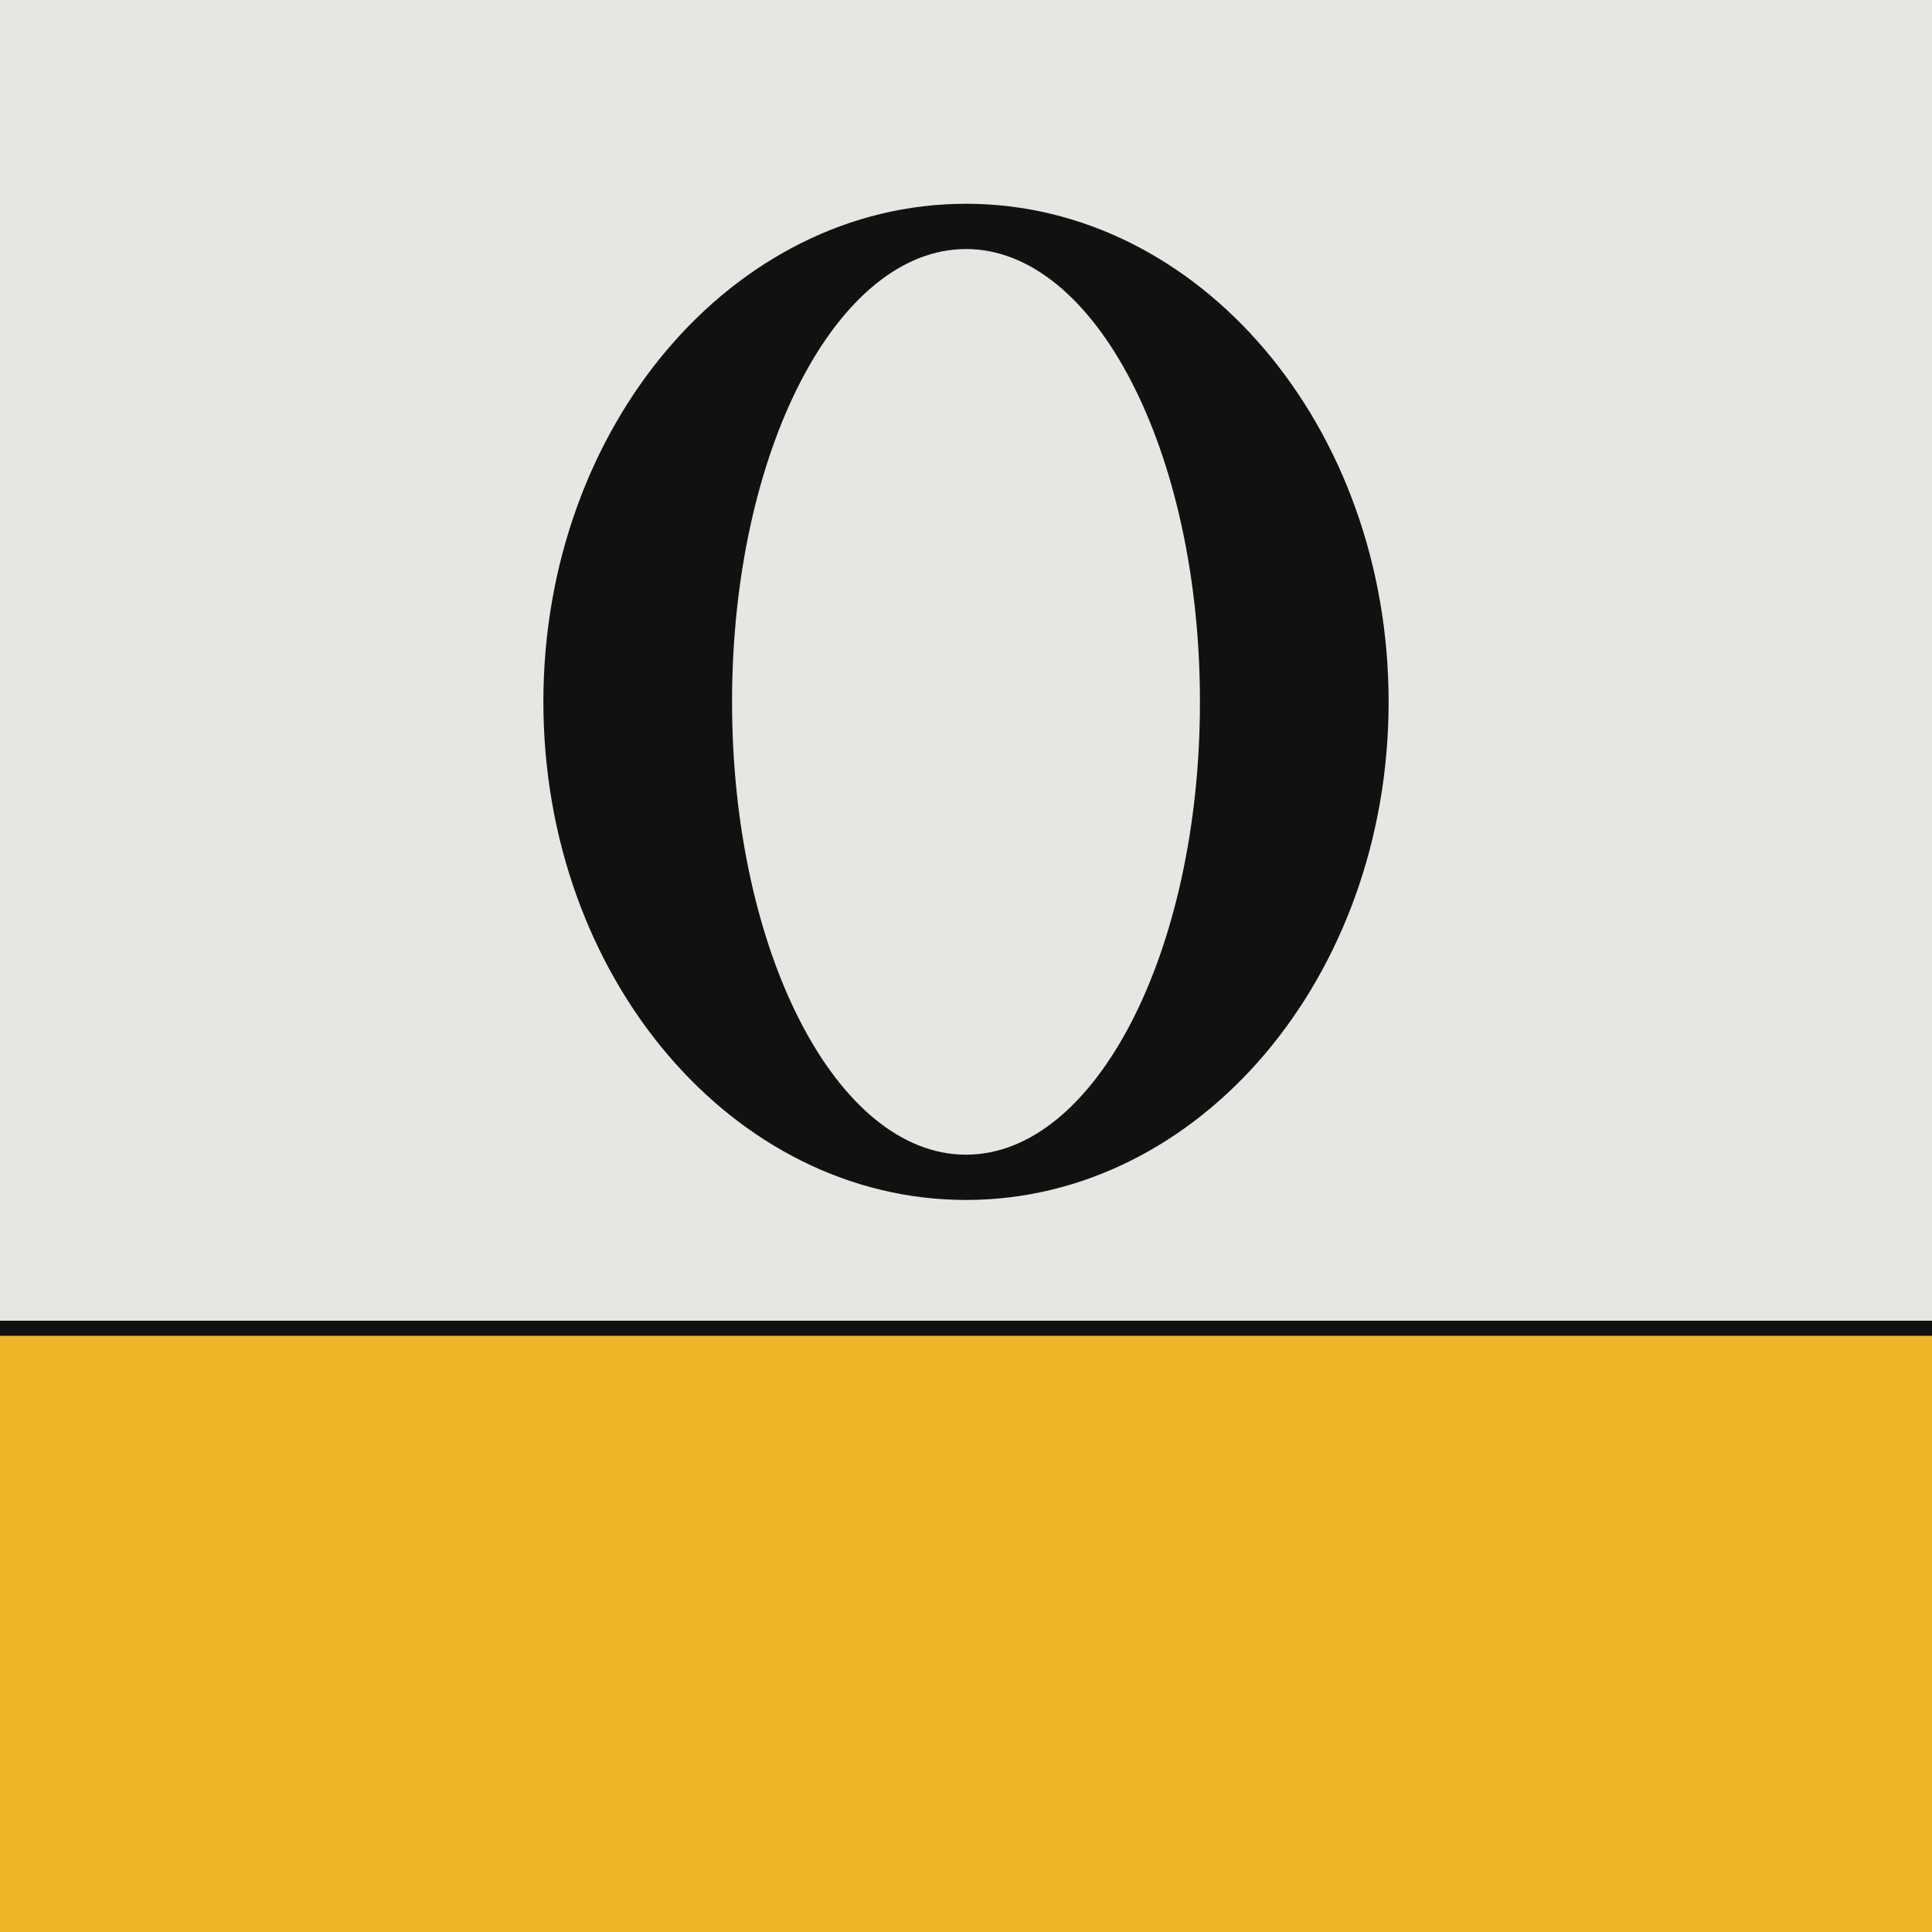
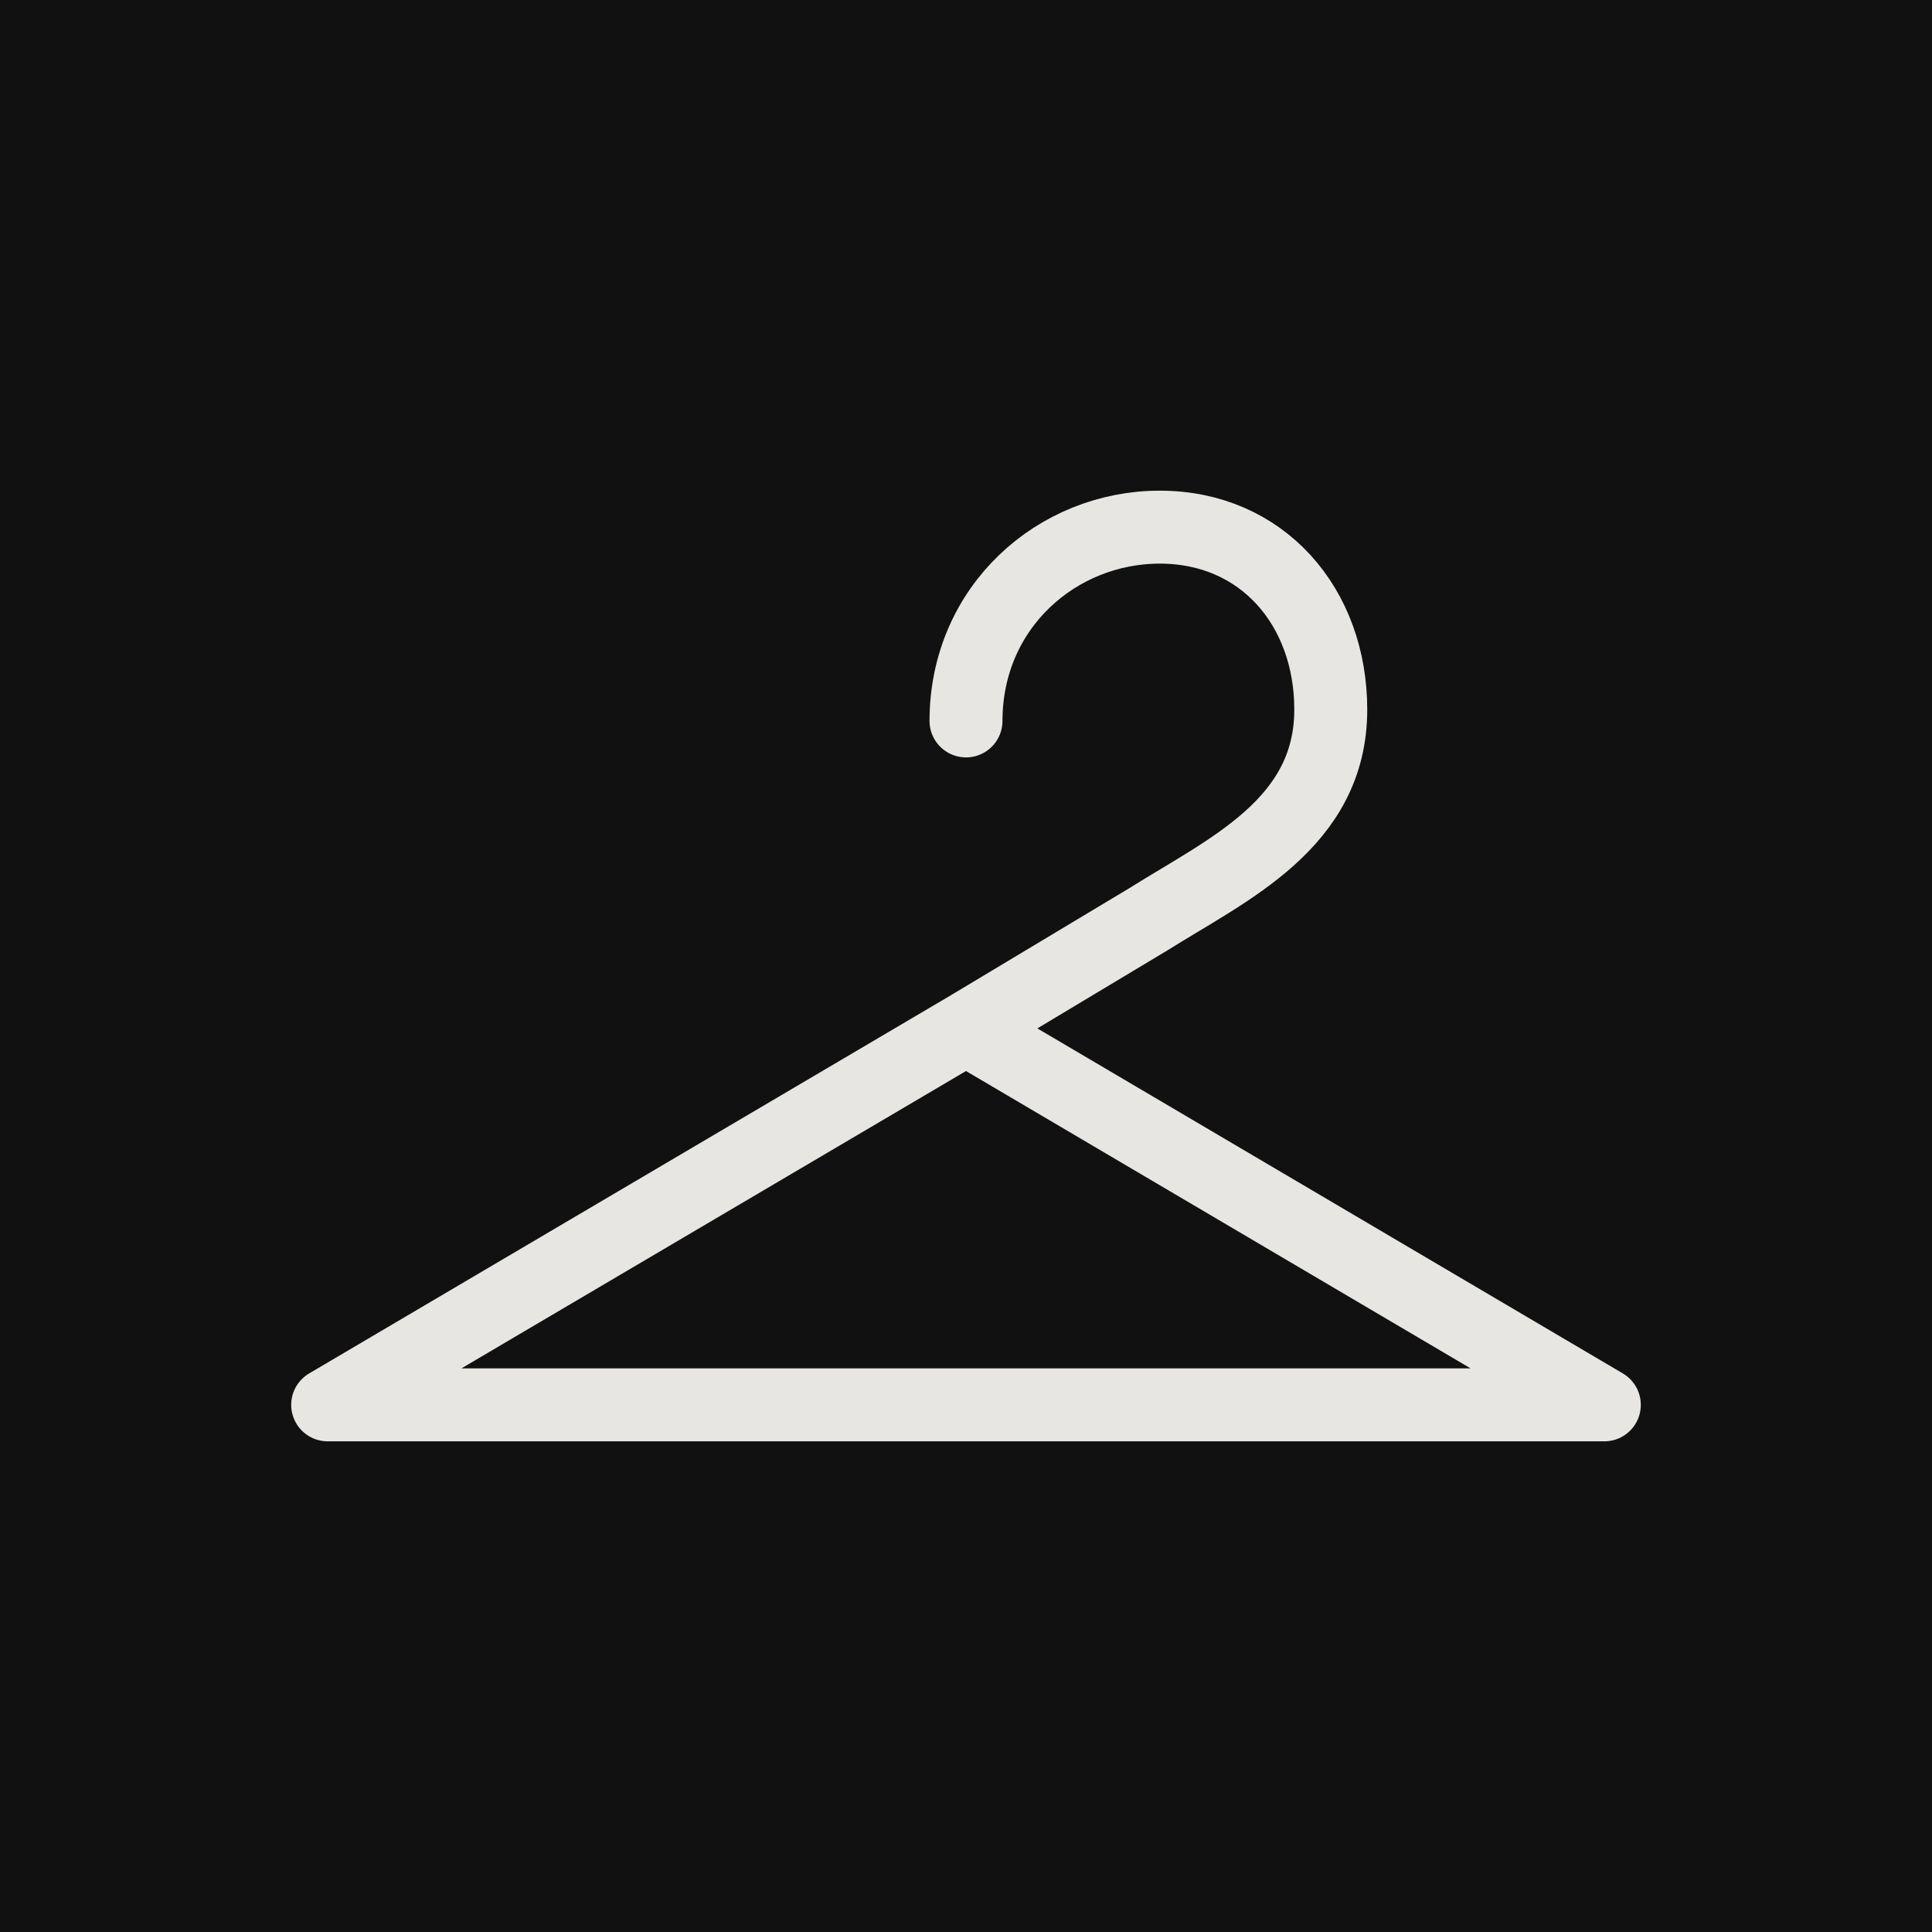
<svg xmlns="http://www.w3.org/2000/svg" viewBox="0 0 512 512">
-   <rect width="512" height="512" fill="#E7E6E2" />
-   <rect y="352" width="512" height="160" fill="#F0B429" />
-   <rect y="350" width="512" height="4" fill="#111111" />
-   <ellipse cx="256" cy="186" rx="112" ry="132" fill="#111111" />
-   <ellipse cx="256" cy="186" rx="62" ry="120" fill="#E7E6E2" />
+   <rect width="512" height="512" fill="#111111" />
+   <g transform="scale(5.12) translate(50 50) scale(1.18) translate(-50 -46.75)">
+     <path d="M50 36c0-5 4-8.5 8.5-8.5S66 31 66 35.5c0 5-4.5 7-8 9.2L50 49.5 22 66h56L50 49.5" fill="none" stroke="#E7E6E2" stroke-width="3.2" stroke-linejoin="round" stroke-linecap="round" />
+   </g>
</svg>
